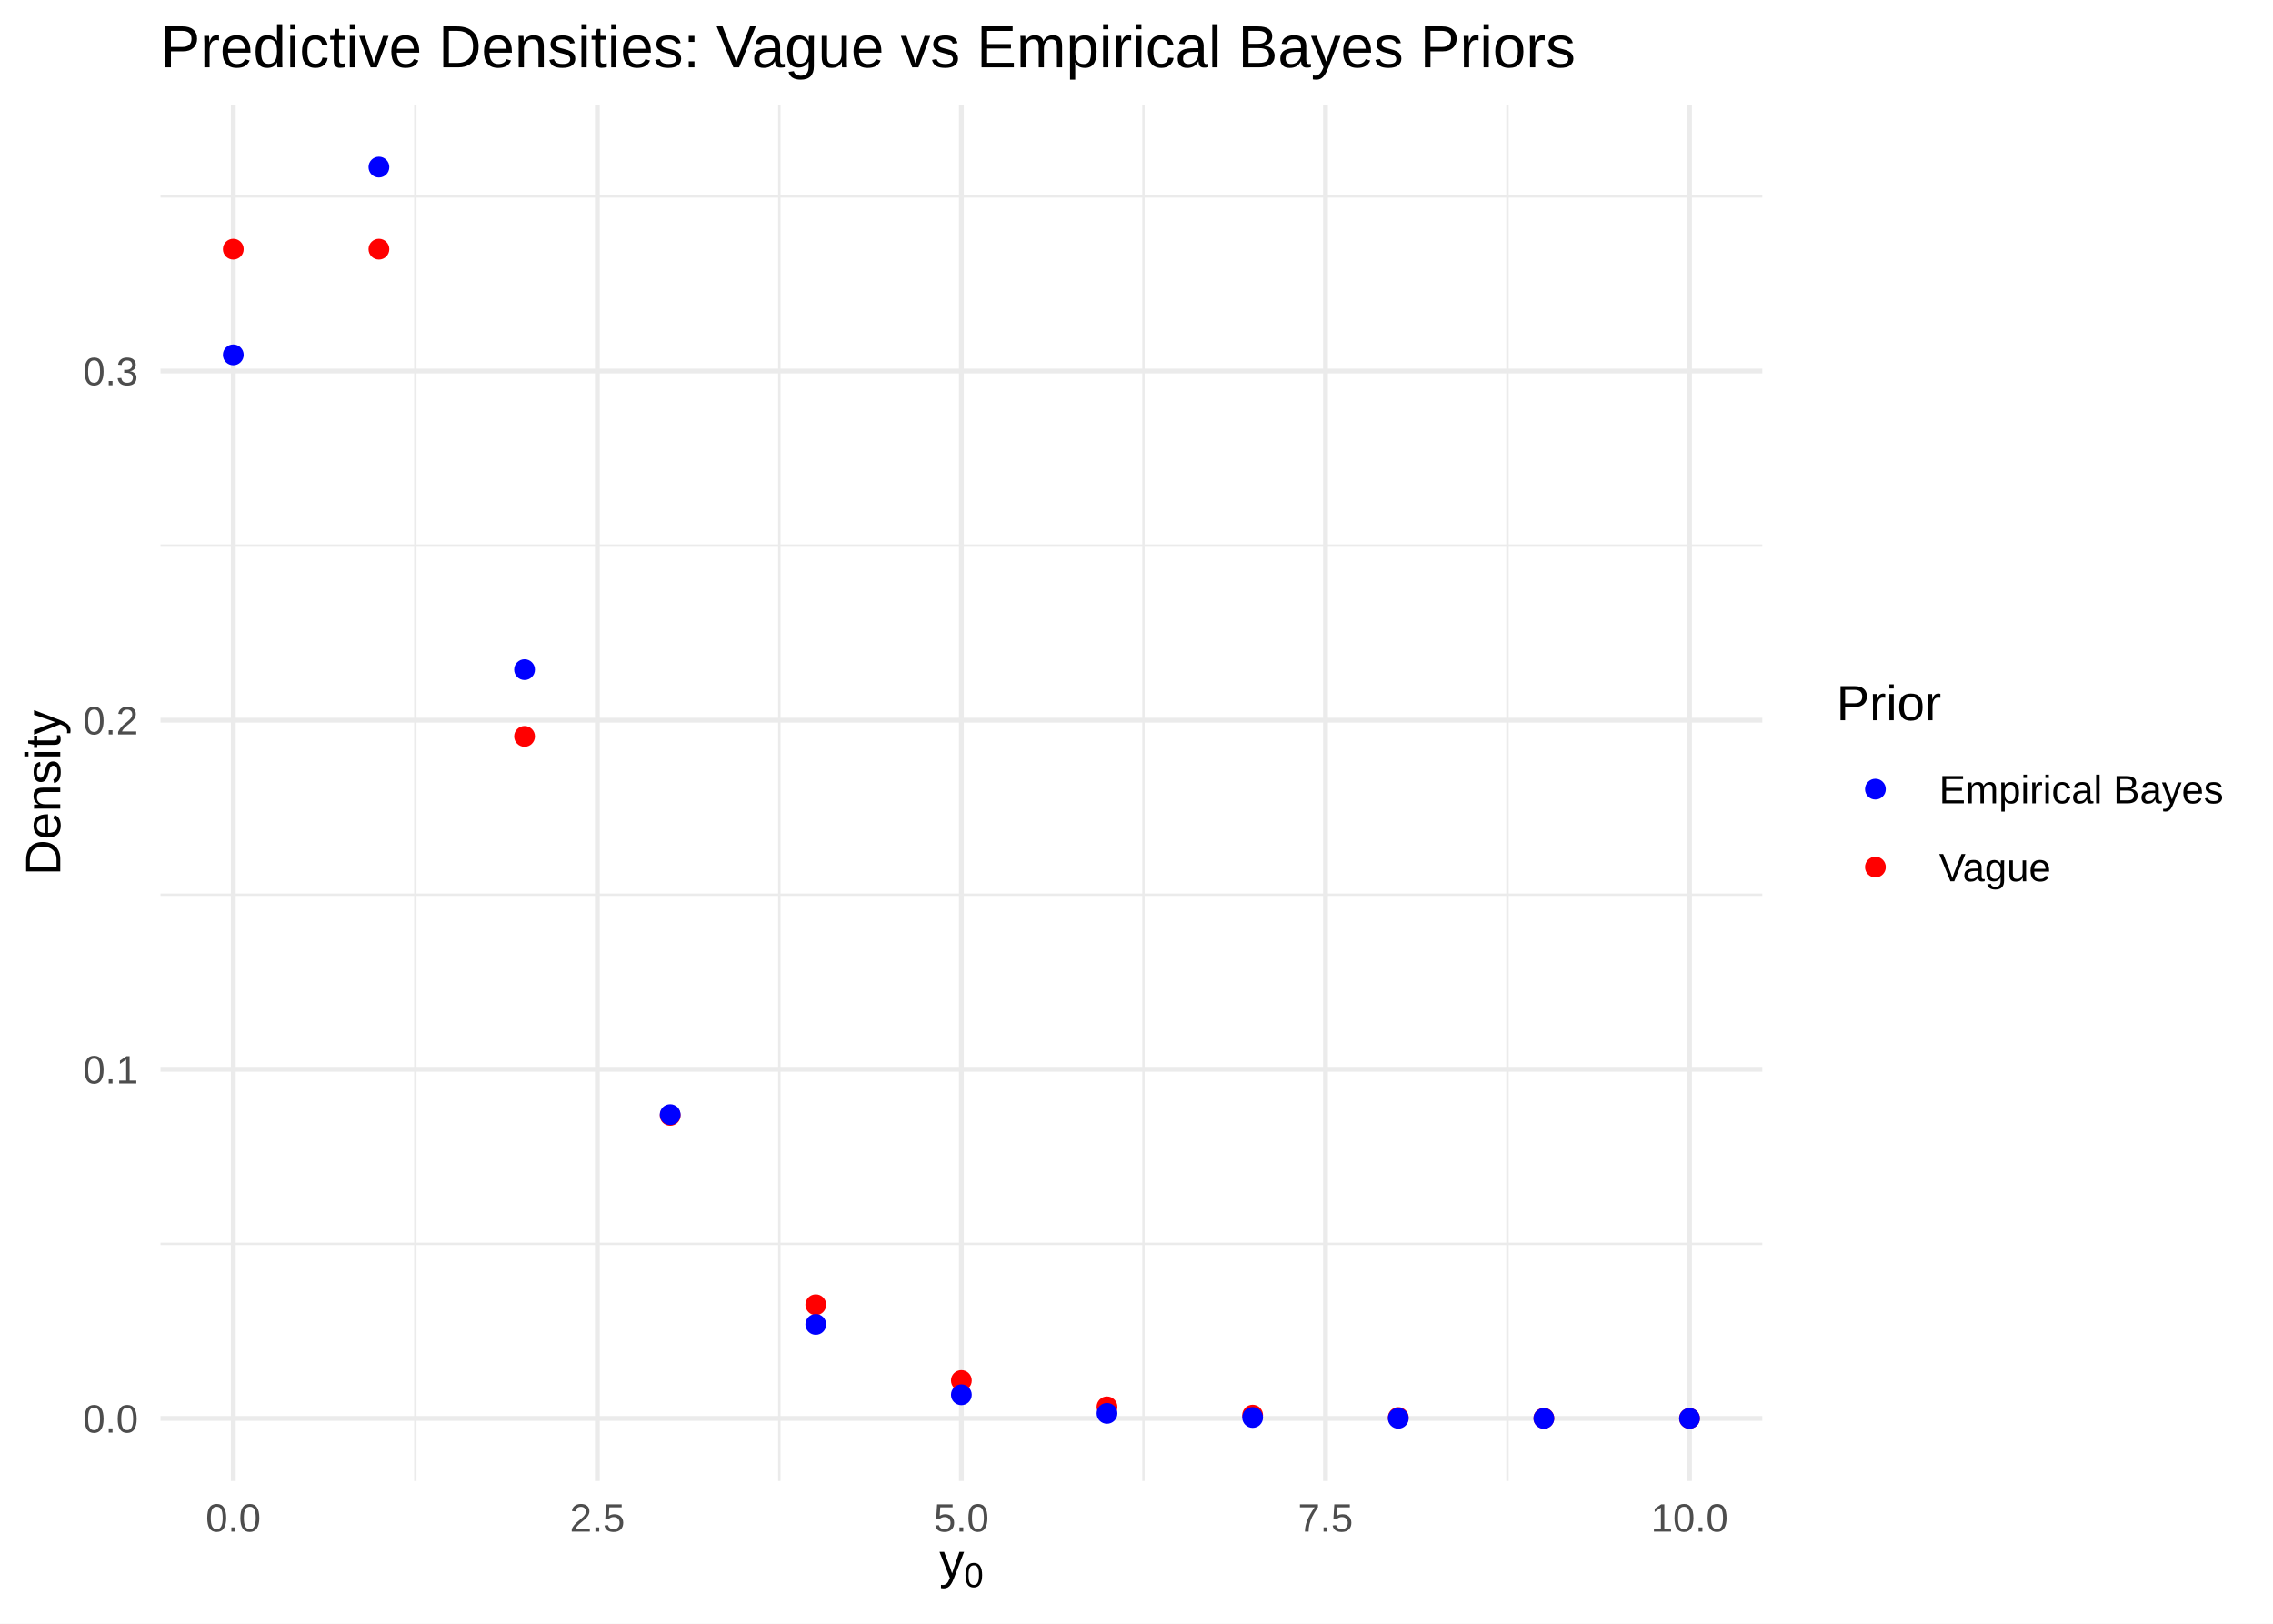
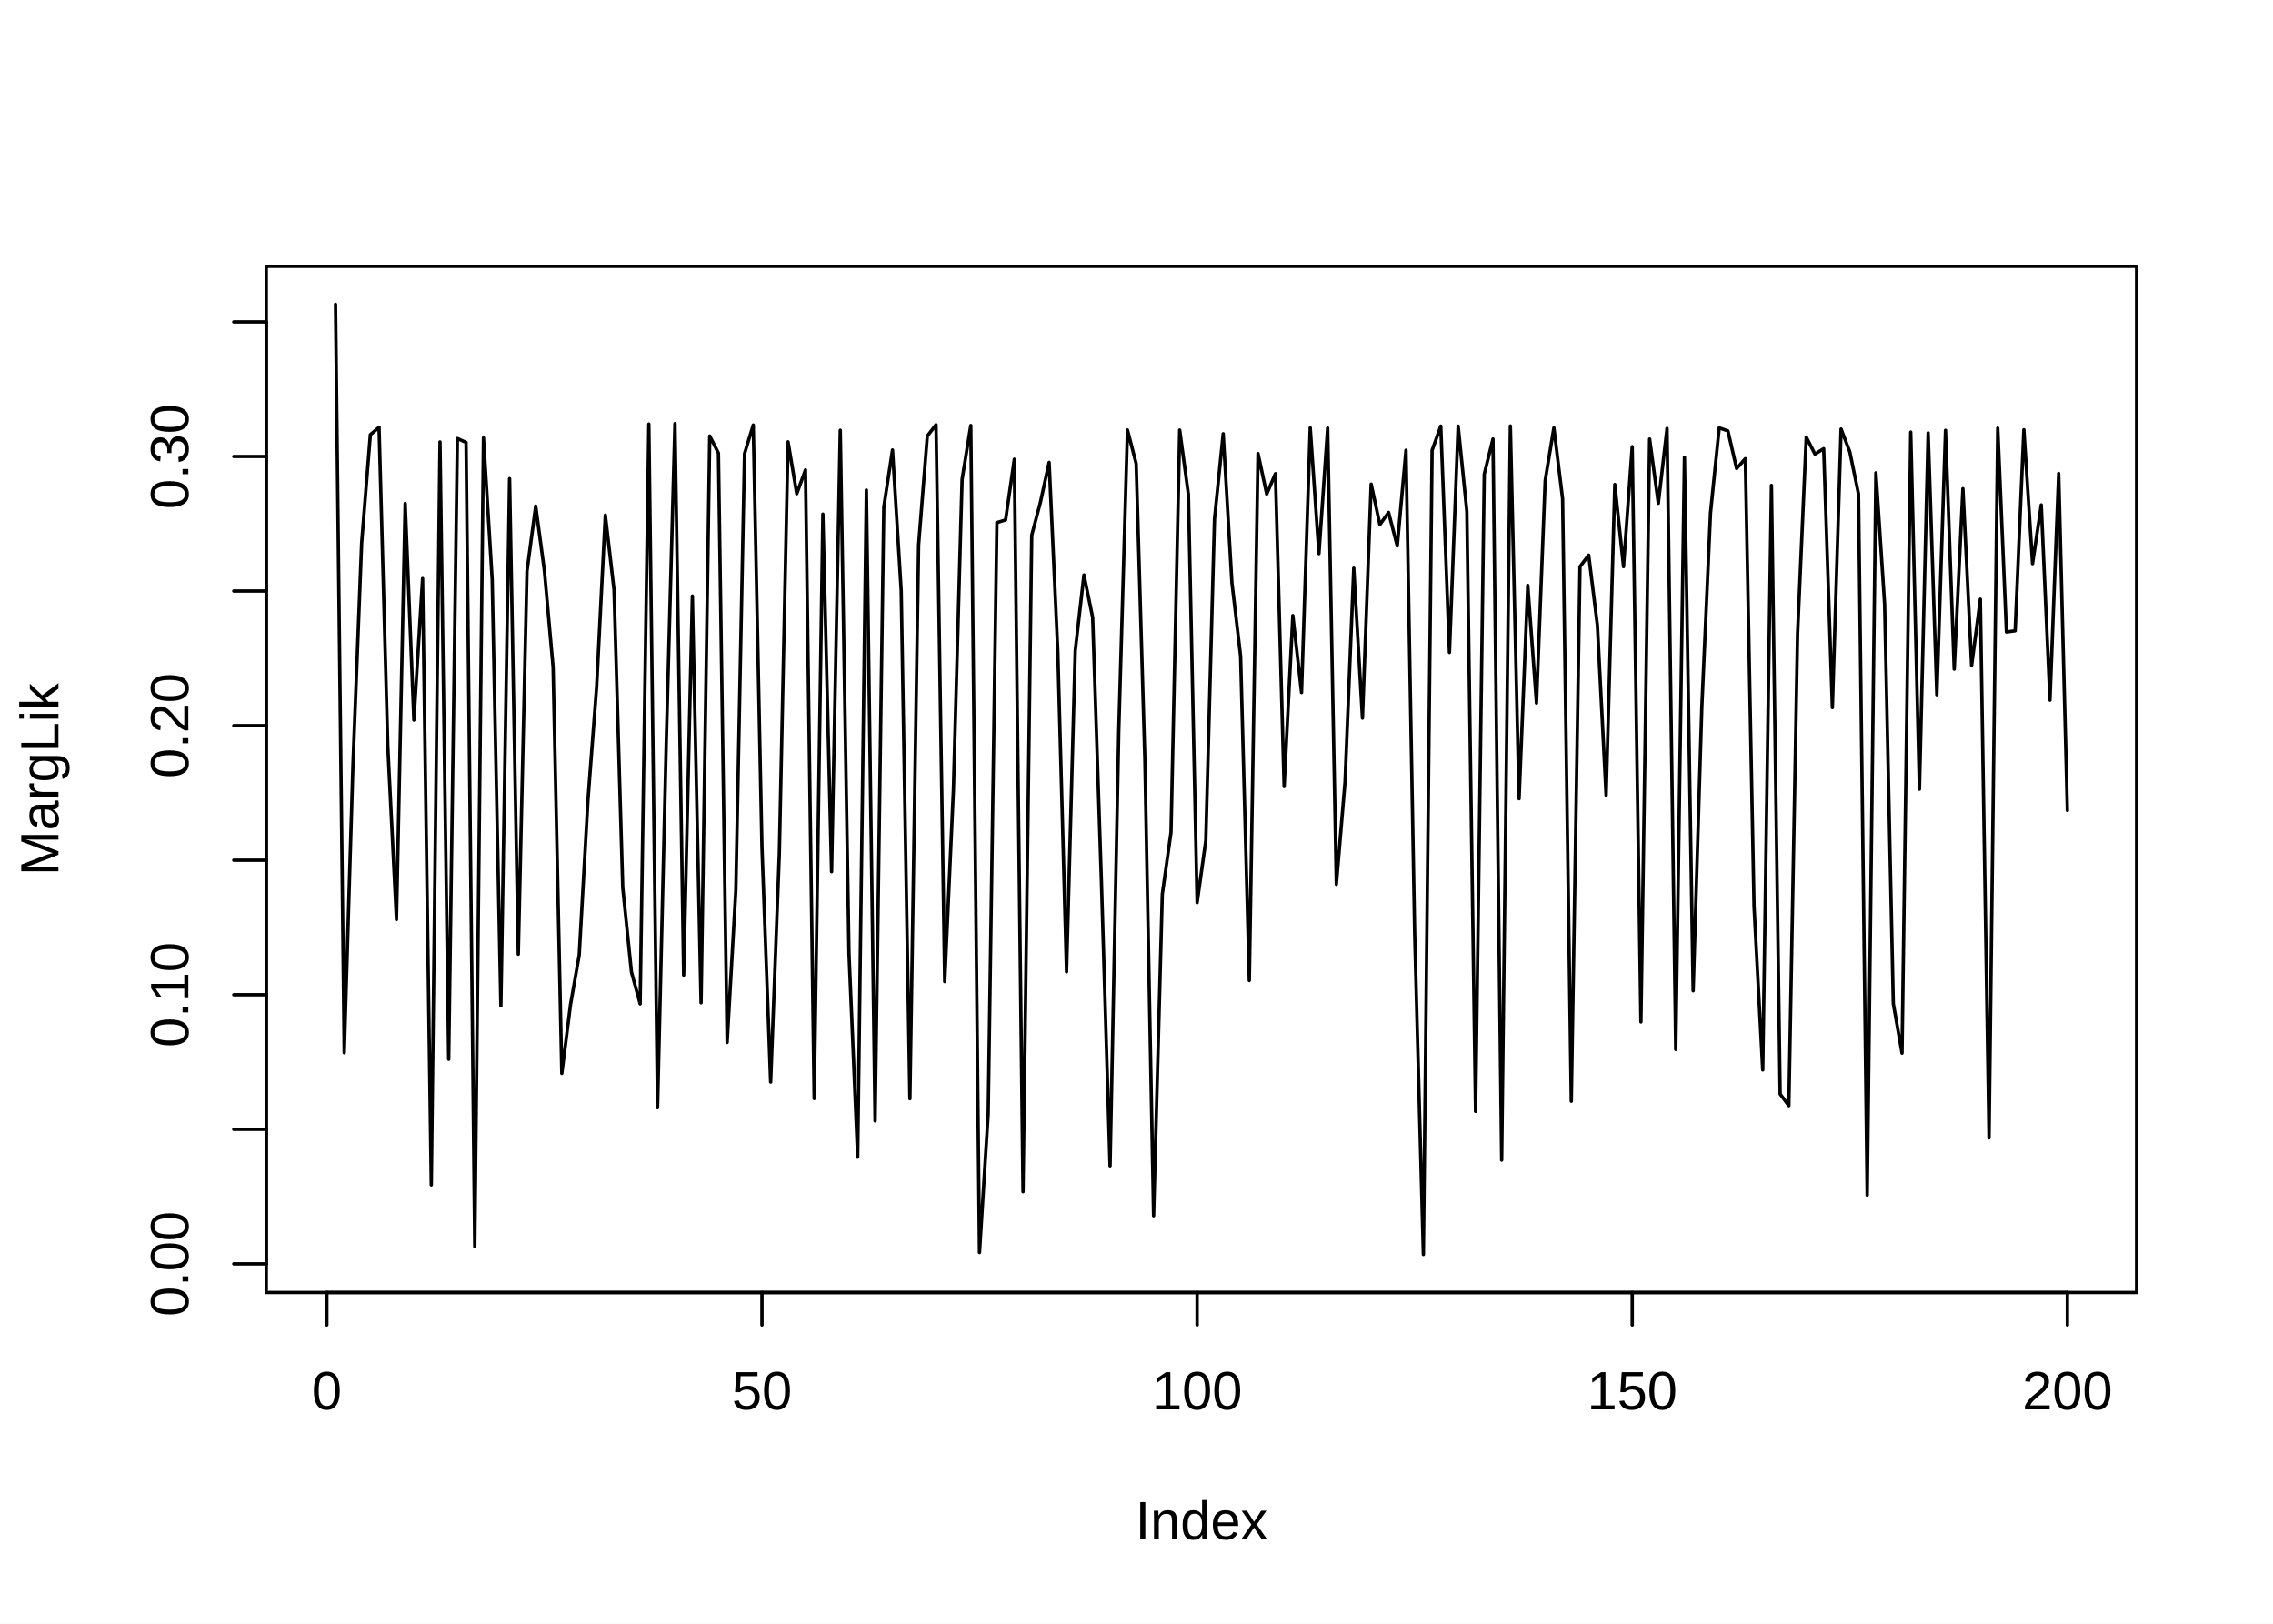
<svg xmlns="http://www.w3.org/2000/svg" class="svglite" width="504.00pt" height="360.00pt" viewBox="0 0 504.00 360.00">
  <defs>
    <style type="text/css">
    .svglite line, .svglite polyline, .svglite polygon, .svglite path, .svglite rect, .svglite circle {
      fill: none;
      stroke: #000000;
      stroke-linecap: round;
      stroke-linejoin: round;
      stroke-miterlimit: 10.00;
    }
    .svglite text {
      white-space: pre;
    }
  </style>
  </defs>
  <rect width="100%" height="100%" style="stroke: none; fill: #FFFFFF;" />
  <defs>
    <clipPath id="cpMC4wMHw1MDQuMDB8MC4wMHwzNjAuMDA=">
      <rect x="0.00" y="0.00" width="504.00" height="360.00" />
    </clipPath>
  </defs>
  <g clip-path="url(#cpMC4wMHw1MDQuMDB8MC4wMHwzNjAuMDA=)">
</g>
  <defs>
-     <clipPath id="cpMzUuNTl8MzkwLjc2fDIzLjE4fDMyOC4zNQ==">
-       <rect x="35.59" y="23.18" width="355.18" height="305.18" />
+     <clipPath id="cpNTkuMDR8NDczLjc2fDU5LjA0fDI4Ni41Ng==">
+       <rect x="59.04" y="59.04" width="414.72" height="227.52" />
    </clipPath>
  </defs>
-   <g clip-path="url(#cpMzUuNTl8MzkwLjc2fDIzLjE4fDMyOC4zNQ==)">
-     <polyline points="35.59,275.78 390.76,275.78 " style="stroke-width: 0.53; stroke: #EBEBEB; stroke-linecap: butt;" />
-     <polyline points="35.59,198.37 390.76,198.37 " style="stroke-width: 0.53; stroke: #EBEBEB; stroke-linecap: butt;" />
-     <polyline points="35.59,120.96 390.76,120.96 " style="stroke-width: 0.53; stroke: #EBEBEB; stroke-linecap: butt;" />
-     <polyline points="35.59,43.55 390.76,43.55 " style="stroke-width: 0.53; stroke: #EBEBEB; stroke-linecap: butt;" />
-     <polyline points="92.09,328.35 92.09,23.18 " style="stroke-width: 0.53; stroke: #EBEBEB; stroke-linecap: butt;" />
-     <polyline points="172.81,328.35 172.81,23.18 " style="stroke-width: 0.53; stroke: #EBEBEB; stroke-linecap: butt;" />
-     <polyline points="253.54,328.35 253.54,23.18 " style="stroke-width: 0.53; stroke: #EBEBEB; stroke-linecap: butt;" />
-     <polyline points="334.26,328.35 334.26,23.18 " style="stroke-width: 0.53; stroke: #EBEBEB; stroke-linecap: butt;" />
-     <polyline points="35.59,314.48 390.76,314.48 " style="stroke-width: 1.07; stroke: #EBEBEB; stroke-linecap: butt;" />
-     <polyline points="35.59,237.07 390.76,237.07 " style="stroke-width: 1.07; stroke: #EBEBEB; stroke-linecap: butt;" />
-     <polyline points="35.59,159.67 390.76,159.67 " style="stroke-width: 1.07; stroke: #EBEBEB; stroke-linecap: butt;" />
-     <polyline points="35.59,82.26 390.76,82.26 " style="stroke-width: 1.07; stroke: #EBEBEB; stroke-linecap: butt;" />
-     <polyline points="51.73,328.35 51.73,23.18 " style="stroke-width: 1.07; stroke: #EBEBEB; stroke-linecap: butt;" />
-     <polyline points="132.45,328.35 132.45,23.18 " style="stroke-width: 1.07; stroke: #EBEBEB; stroke-linecap: butt;" />
-     <polyline points="213.17,328.35 213.17,23.18 " style="stroke-width: 1.07; stroke: #EBEBEB; stroke-linecap: butt;" />
-     <polyline points="293.90,328.35 293.90,23.18 " style="stroke-width: 1.07; stroke: #EBEBEB; stroke-linecap: butt;" />
-     <polyline points="374.62,328.35 374.62,23.18 " style="stroke-width: 1.07; stroke: #EBEBEB; stroke-linecap: butt;" />
-     <circle cx="51.73" cy="55.24" r="1.95" style="stroke-width: 0.71; stroke: #FF0000; fill: #FF0000;" />
-     <circle cx="84.02" cy="55.24" r="1.95" style="stroke-width: 0.71; stroke: #FF0000; fill: #FF0000;" />
-     <circle cx="116.31" cy="163.26" r="1.95" style="stroke-width: 0.71; stroke: #FF0000; fill: #FF0000;" />
-     <circle cx="148.60" cy="247.28" r="1.95" style="stroke-width: 0.71; stroke: #FF0000; fill: #FF0000;" />
-     <circle cx="180.89" cy="289.28" r="1.95" style="stroke-width: 0.71; stroke: #FF0000; fill: #FF0000;" />
-     <circle cx="213.17" cy="306.08" r="1.95" style="stroke-width: 0.71; stroke: #FF0000; fill: #FF0000;" />
-     <circle cx="245.46" cy="311.92" r="1.95" style="stroke-width: 0.71; stroke: #FF0000; fill: #FF0000;" />
-     <circle cx="277.75" cy="313.75" r="1.95" style="stroke-width: 0.71; stroke: #FF0000; fill: #FF0000;" />
-     <circle cx="310.04" cy="314.28" r="1.95" style="stroke-width: 0.71; stroke: #FF0000; fill: #FF0000;" />
-     <circle cx="342.33" cy="314.43" r="1.95" style="stroke-width: 0.71; stroke: #FF0000; fill: #FF0000;" />
-     <circle cx="374.62" cy="314.47" r="1.95" style="stroke-width: 0.71; stroke: #FF0000; fill: #FF0000;" />
-     <circle cx="51.73" cy="78.67" r="1.95" style="stroke-width: 0.71; stroke: #0000FF; fill: #0000FF;" />
-     <circle cx="84.02" cy="37.05" r="1.95" style="stroke-width: 0.71; stroke: #0000FF; fill: #0000FF;" />
-     <circle cx="116.31" cy="148.46" r="1.95" style="stroke-width: 0.71; stroke: #0000FF; fill: #0000FF;" />
-     <circle cx="148.60" cy="247.12" r="1.95" style="stroke-width: 0.71; stroke: #0000FF; fill: #0000FF;" />
-     <circle cx="180.89" cy="293.64" r="1.95" style="stroke-width: 0.71; stroke: #0000FF; fill: #0000FF;" />
-     <circle cx="213.17" cy="309.24" r="1.95" style="stroke-width: 0.71; stroke: #0000FF; fill: #0000FF;" />
-     <circle cx="245.46" cy="313.36" r="1.95" style="stroke-width: 0.71; stroke: #0000FF; fill: #0000FF;" />
-     <circle cx="277.75" cy="314.27" r="1.95" style="stroke-width: 0.71; stroke: #0000FF; fill: #0000FF;" />
-     <circle cx="310.04" cy="314.45" r="1.95" style="stroke-width: 0.71; stroke: #0000FF; fill: #0000FF;" />
-     <circle cx="342.33" cy="314.48" r="1.95" style="stroke-width: 0.71; stroke: #0000FF; fill: #0000FF;" />
-     <circle cx="374.62" cy="314.48" r="1.95" style="stroke-width: 0.71; stroke: #0000FF; fill: #0000FF;" />
+   <g clip-path="url(#cpNTkuMDR8NDczLjc2fDU5LjA0fDI4Ni41Ng==)">
+     <polyline points="74.40,67.47 76.33,233.39 78.26,169.66 80.19,120.40 82.12,96.37 84.05,94.74 85.98,165.25 87.91,203.86 89.84,111.63 91.77,159.64 93.70,128.27 95.63,262.70 97.56,97.99 99.49,234.84 101.42,97.22 103.34,98.09 105.27,276.37 107.20,97.07 109.13,128.49 111.06,223.00 112.99,106.12 114.92,211.55 116.85,126.64 118.78,112.20 120.71,126.56 122.64,147.93 124.57,237.97 126.50,222.74 128.43,211.75 130.36,177.52 132.29,152.31 134.22,114.22 136.15,130.81 138.08,196.77 140.01,215.49 141.94,222.56 143.87,94.02 145.80,245.58 147.73,164.69 149.66,93.91 151.59,216.19 153.52,132.15 155.45,222.31 157.37,96.67 159.30,100.46 161.23,231.11 163.16,197.34 165.09,100.59 167.02,94.23 168.95,187.80 170.88,239.89 172.81,189.14 174.74,97.96 176.67,109.47 178.60,104.19 180.53,243.55 182.46,113.99 184.39,193.26 186.32,95.39 188.25,211.34 190.18,256.55 192.11,108.66 194.04,248.51 195.97,112.45 197.90,99.77 199.83,130.99 201.76,243.59 203.69,120.83 205.62,96.67 207.55,94.17 209.48,217.62 211.41,174.97 213.33,106.29 215.26,94.34 217.19,277.69 219.12,246.89 221.05,115.87 222.98,115.28 224.91,101.82 226.84,264.22 228.77,118.68 230.70,111.37 232.63,102.52 234.56,144.53 236.49,215.45 238.42,144.27 240.35,127.47 242.28,136.89 244.21,195.09 246.14,258.47 248.07,161.99 250.00,95.34 251.93,102.80 253.86,168.56 255.79,269.54 257.72,198.26 259.65,184.52 261.58,95.36 263.51,109.66 265.44,200.12 267.36,186.39 269.29,115.11 271.22,96.17 273.15,129.14 275.08,145.46 277.01,217.38 278.94,100.56 280.87,109.54 282.80,105.02 284.73,174.38 286.66,136.48 288.59,153.54 290.52,94.85 292.45,122.75 294.38,94.89 296.31,196.05 298.24,173.28 300.17,125.97 302.10,159.21 304.03,107.33 305.96,116.32 307.89,113.61 309.82,121.06 311.75,99.82 313.68,207.11 315.61,278.13 317.54,99.85 319.47,94.47 321.39,144.66 323.32,94.47 325.25,113.38 327.18,246.40 329.11,105.13 331.04,97.33 332.97,257.20 334.90,94.44 336.83,177.08 338.76,129.79 340.69,155.87 342.62,106.55 344.55,94.85 346.48,110.59 348.41,244.15 350.34,125.64 352.27,123.08 354.20,138.65 356.13,176.33 358.06,107.42 359.99,125.63 361.92,99.04 363.85,226.56 365.78,97.34 367.71,111.59 369.64,94.98 371.57,232.66 373.50,101.37 375.43,219.66 377.35,156.81 379.28,113.73 381.21,94.86 383.14,95.54 385.07,103.88 387.00,101.70 388.93,200.95 390.86,237.21 392.79,107.62 394.72,242.56 396.65,245.13 398.58,140.54 400.51,96.91 402.44,100.69 404.37,99.48 406.30,156.88 408.23,95.12 410.16,100.17 412.09,109.50 414.02,264.98 415.95,104.84 417.88,133.93 419.81,222.51 421.74,233.48 423.67,95.80 425.60,174.96 427.53,95.99 429.46,154.03 431.38,95.41 433.31,148.35 435.24,108.35 437.17,147.54 439.10,132.85 441.03,252.29 442.96,94.93 444.89,140.12 446.82,139.86 448.75,95.28 450.68,124.97 452.61,111.95 454.54,155.22 456.47,104.98 458.40,179.68 " style="stroke-width: 0.75;" />
  </g>
  <g clip-path="url(#cpMC4wMHw1MDQuMDB8MC4wMHwzNjAuMDA=)">
-     <text x="30.65" y="317.63" text-anchor="end" style="font-size: 8.80px;fill: #4D4D4D; font-family: &quot;Arial&quot;;" textLength="12.24px" lengthAdjust="spacingAndGlyphs">0.0</text>
-     <text x="30.65" y="240.22" text-anchor="end" style="font-size: 8.80px;fill: #4D4D4D; font-family: &quot;Arial&quot;;" textLength="12.24px" lengthAdjust="spacingAndGlyphs">0.1</text>
-     <text x="30.65" y="162.82" text-anchor="end" style="font-size: 8.80px;fill: #4D4D4D; font-family: &quot;Arial&quot;;" textLength="12.24px" lengthAdjust="spacingAndGlyphs">0.2</text>
-     <text x="30.65" y="85.41" text-anchor="end" style="font-size: 8.80px;fill: #4D4D4D; font-family: &quot;Arial&quot;;" textLength="12.24px" lengthAdjust="spacingAndGlyphs">0.3</text>
-     <text x="51.73" y="339.58" text-anchor="middle" style="font-size: 8.80px;fill: #4D4D4D; font-family: &quot;Arial&quot;;" textLength="12.24px" lengthAdjust="spacingAndGlyphs">0.0</text>
-     <text x="132.45" y="339.58" text-anchor="middle" style="font-size: 8.80px;fill: #4D4D4D; font-family: &quot;Arial&quot;;" textLength="12.24px" lengthAdjust="spacingAndGlyphs">2.5</text>
-     <text x="213.17" y="339.58" text-anchor="middle" style="font-size: 8.80px;fill: #4D4D4D; font-family: &quot;Arial&quot;;" textLength="12.24px" lengthAdjust="spacingAndGlyphs">5.0</text>
-     <text x="293.90" y="339.58" text-anchor="middle" style="font-size: 8.80px;fill: #4D4D4D; font-family: &quot;Arial&quot;;" textLength="12.24px" lengthAdjust="spacingAndGlyphs">7.5</text>
-     <text x="374.62" y="339.58" text-anchor="middle" style="font-size: 8.80px;fill: #4D4D4D; font-family: &quot;Arial&quot;;" textLength="17.14px" lengthAdjust="spacingAndGlyphs">10.0</text>
-     <text x="208.29" y="349.88" style="font-size: 11.00px; font-family: &quot;Arial&quot;;" textLength="5.50px" lengthAdjust="spacingAndGlyphs">y</text>
-     <text x="213.79" y="351.88" style="font-size: 7.70px; font-family: &quot;Arial&quot;;" textLength="4.28px" lengthAdjust="spacingAndGlyphs">0</text>
-     <text transform="translate(13.36,175.76) rotate(-90)" text-anchor="middle" style="font-size: 11.00px; font-family: &quot;Arial&quot;;" textLength="36.68px" lengthAdjust="spacingAndGlyphs">Density</text>
-     <text x="407.20" y="159.68" style="font-size: 11.00px; font-family: &quot;Arial&quot;;" textLength="23.23px" lengthAdjust="spacingAndGlyphs">Prior</text>
-     <circle cx="415.84" cy="174.96" r="1.95" style="stroke-width: 0.71; stroke: #0000FF; fill: #0000FF;" />
-     <circle cx="415.84" cy="192.24" r="1.95" style="stroke-width: 0.71; stroke: #FF0000; fill: #FF0000;" />
-     <text x="429.96" y="178.11" style="font-size: 8.80px; font-family: &quot;Arial&quot;;" textLength="63.08px" lengthAdjust="spacingAndGlyphs">Empirical Bayes</text>
-     <text x="429.96" y="195.39" style="font-size: 8.80px; font-family: &quot;Arial&quot;;" textLength="24.80px" lengthAdjust="spacingAndGlyphs">Vague</text>
-     <text x="35.59" y="14.93" style="font-size: 13.20px; font-family: &quot;Arial&quot;;" textLength="313.52px" lengthAdjust="spacingAndGlyphs">Predictive Densities: Vague vs Empirical Bayes Priors</text>
+     <line x1="72.47" y1="286.56" x2="458.40" y2="286.56" style="stroke-width: 0.75;" />
+     <line x1="72.47" y1="286.56" x2="72.47" y2="293.76" style="stroke-width: 0.75;" />
+     <line x1="168.95" y1="286.56" x2="168.95" y2="293.76" style="stroke-width: 0.75;" />
+     <line x1="265.44" y1="286.56" x2="265.44" y2="293.76" style="stroke-width: 0.75;" />
+     <line x1="361.92" y1="286.56" x2="361.92" y2="293.76" style="stroke-width: 0.75;" />
+     <line x1="458.40" y1="286.56" x2="458.40" y2="293.76" style="stroke-width: 0.75;" />
+     <text x="72.47" y="312.48" text-anchor="middle" style="font-size: 12.00px; font-family: &quot;Arial&quot;;" textLength="6.67px" lengthAdjust="spacingAndGlyphs">0</text>
+     <text x="168.95" y="312.48" text-anchor="middle" style="font-size: 12.00px; font-family: &quot;Arial&quot;;" textLength="13.35px" lengthAdjust="spacingAndGlyphs">50</text>
+     <text x="265.44" y="312.48" text-anchor="middle" style="font-size: 12.00px; font-family: &quot;Arial&quot;;" textLength="20.02px" lengthAdjust="spacingAndGlyphs">100</text>
+     <text x="361.92" y="312.48" text-anchor="middle" style="font-size: 12.00px; font-family: &quot;Arial&quot;;" textLength="20.02px" lengthAdjust="spacingAndGlyphs">150</text>
+     <text x="458.40" y="312.48" text-anchor="middle" style="font-size: 12.00px; font-family: &quot;Arial&quot;;" textLength="20.02px" lengthAdjust="spacingAndGlyphs">200</text>
+     <line x1="59.04" y1="280.21" x2="59.04" y2="71.37" style="stroke-width: 0.75;" />
+     <line x1="59.04" y1="280.21" x2="51.84" y2="280.21" style="stroke-width: 0.75;" />
+     <line x1="59.04" y1="250.38" x2="51.84" y2="250.38" style="stroke-width: 0.75;" />
+     <line x1="59.04" y1="220.54" x2="51.84" y2="220.54" style="stroke-width: 0.75;" />
+     <line x1="59.04" y1="190.71" x2="51.84" y2="190.71" style="stroke-width: 0.75;" />
+     <line x1="59.04" y1="160.88" x2="51.84" y2="160.88" style="stroke-width: 0.75;" />
+     <line x1="59.04" y1="131.04" x2="51.84" y2="131.04" style="stroke-width: 0.75;" />
+     <line x1="59.04" y1="101.21" x2="51.84" y2="101.21" style="stroke-width: 0.75;" />
+     <line x1="59.04" y1="71.37" x2="51.84" y2="71.37" style="stroke-width: 0.75;" />
+     <text transform="translate(41.76,280.21) rotate(-90)" text-anchor="middle" style="font-size: 12.00px; font-family: &quot;Arial&quot;;" textLength="23.36px" lengthAdjust="spacingAndGlyphs">0.00</text>
+     <text transform="translate(41.76,220.54) rotate(-90)" text-anchor="middle" style="font-size: 12.00px; font-family: &quot;Arial&quot;;" textLength="23.36px" lengthAdjust="spacingAndGlyphs">0.10</text>
+     <text transform="translate(41.76,160.88) rotate(-90)" text-anchor="middle" style="font-size: 12.00px; font-family: &quot;Arial&quot;;" textLength="23.36px" lengthAdjust="spacingAndGlyphs">0.20</text>
+     <text transform="translate(41.76,101.21) rotate(-90)" text-anchor="middle" style="font-size: 12.00px; font-family: &quot;Arial&quot;;" textLength="23.36px" lengthAdjust="spacingAndGlyphs">0.30</text>
+     <polygon points="59.04,286.56 473.76,286.56 473.76,59.04 59.04,59.04 " style="stroke-width: 0.75;" />
+     <text x="266.40" y="341.28" text-anchor="middle" style="font-size: 12.00px; font-family: &quot;Arial&quot;;" textLength="29.36px" lengthAdjust="spacingAndGlyphs">Index</text>
+     <text transform="translate(12.96,172.80) rotate(-90)" text-anchor="middle" style="font-size: 12.00px; font-family: &quot;Arial&quot;;" textLength="42.69px" lengthAdjust="spacingAndGlyphs">MargLik</text>
  </g>
</svg>
